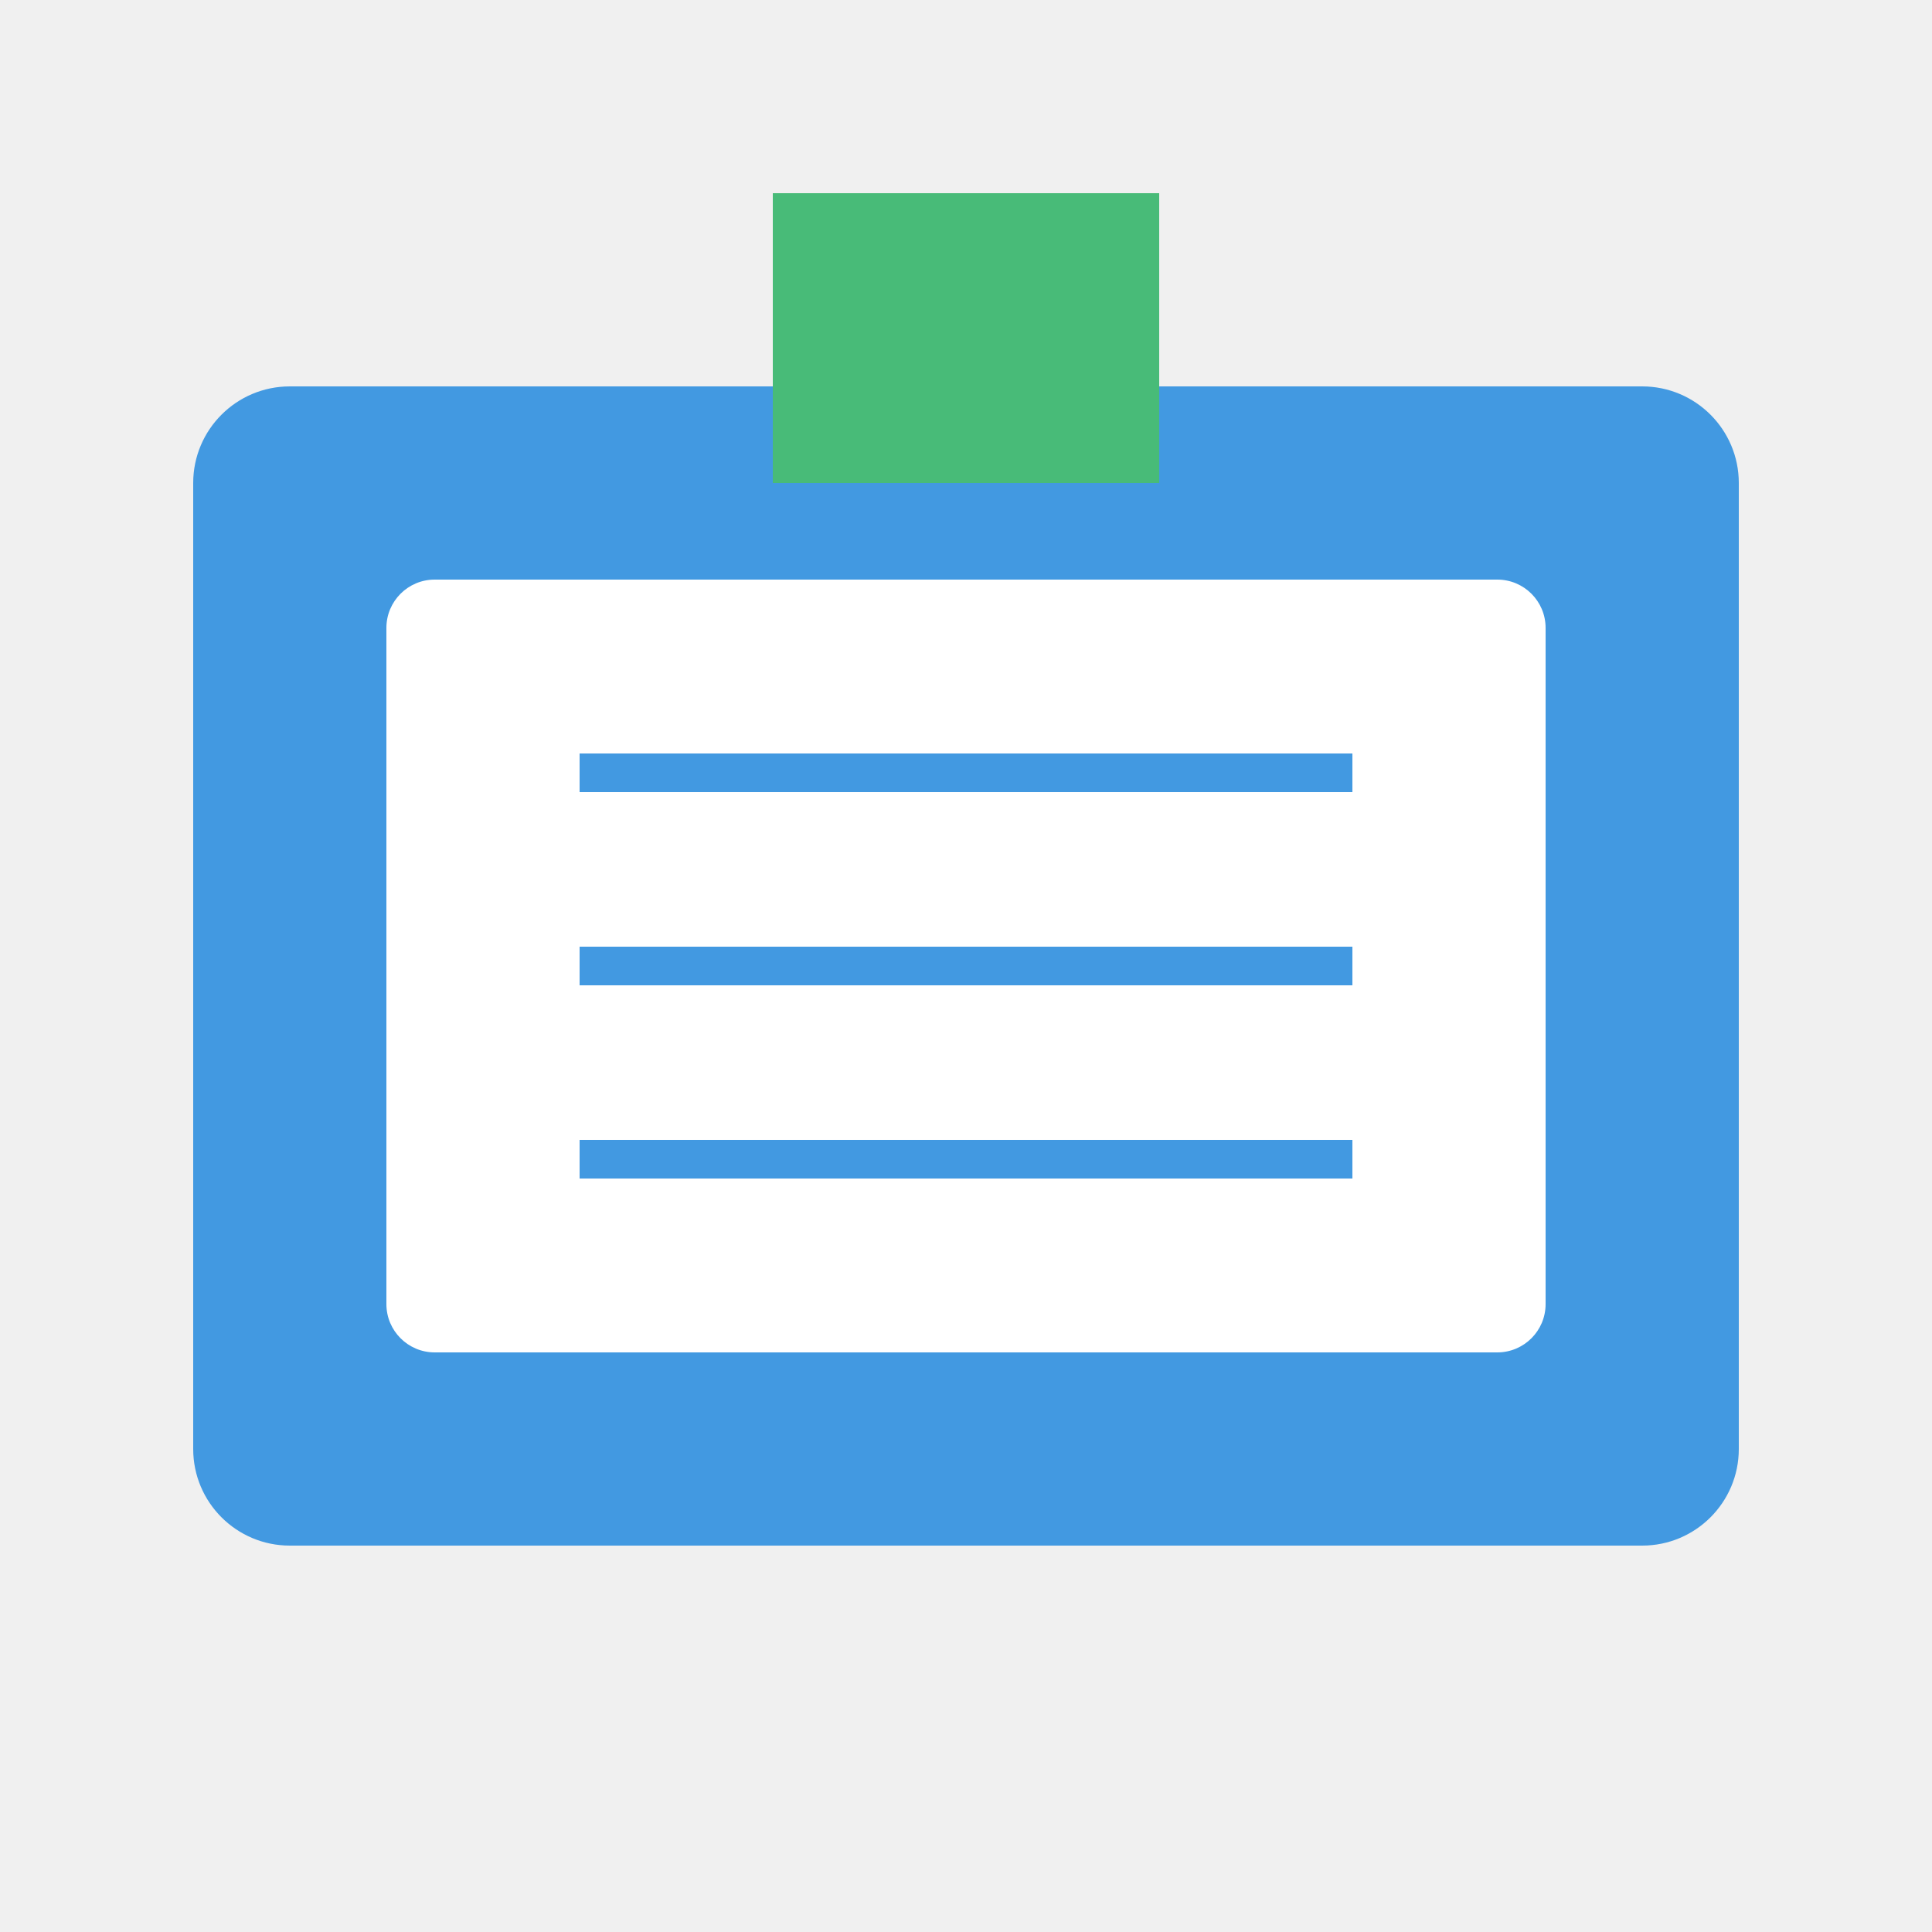
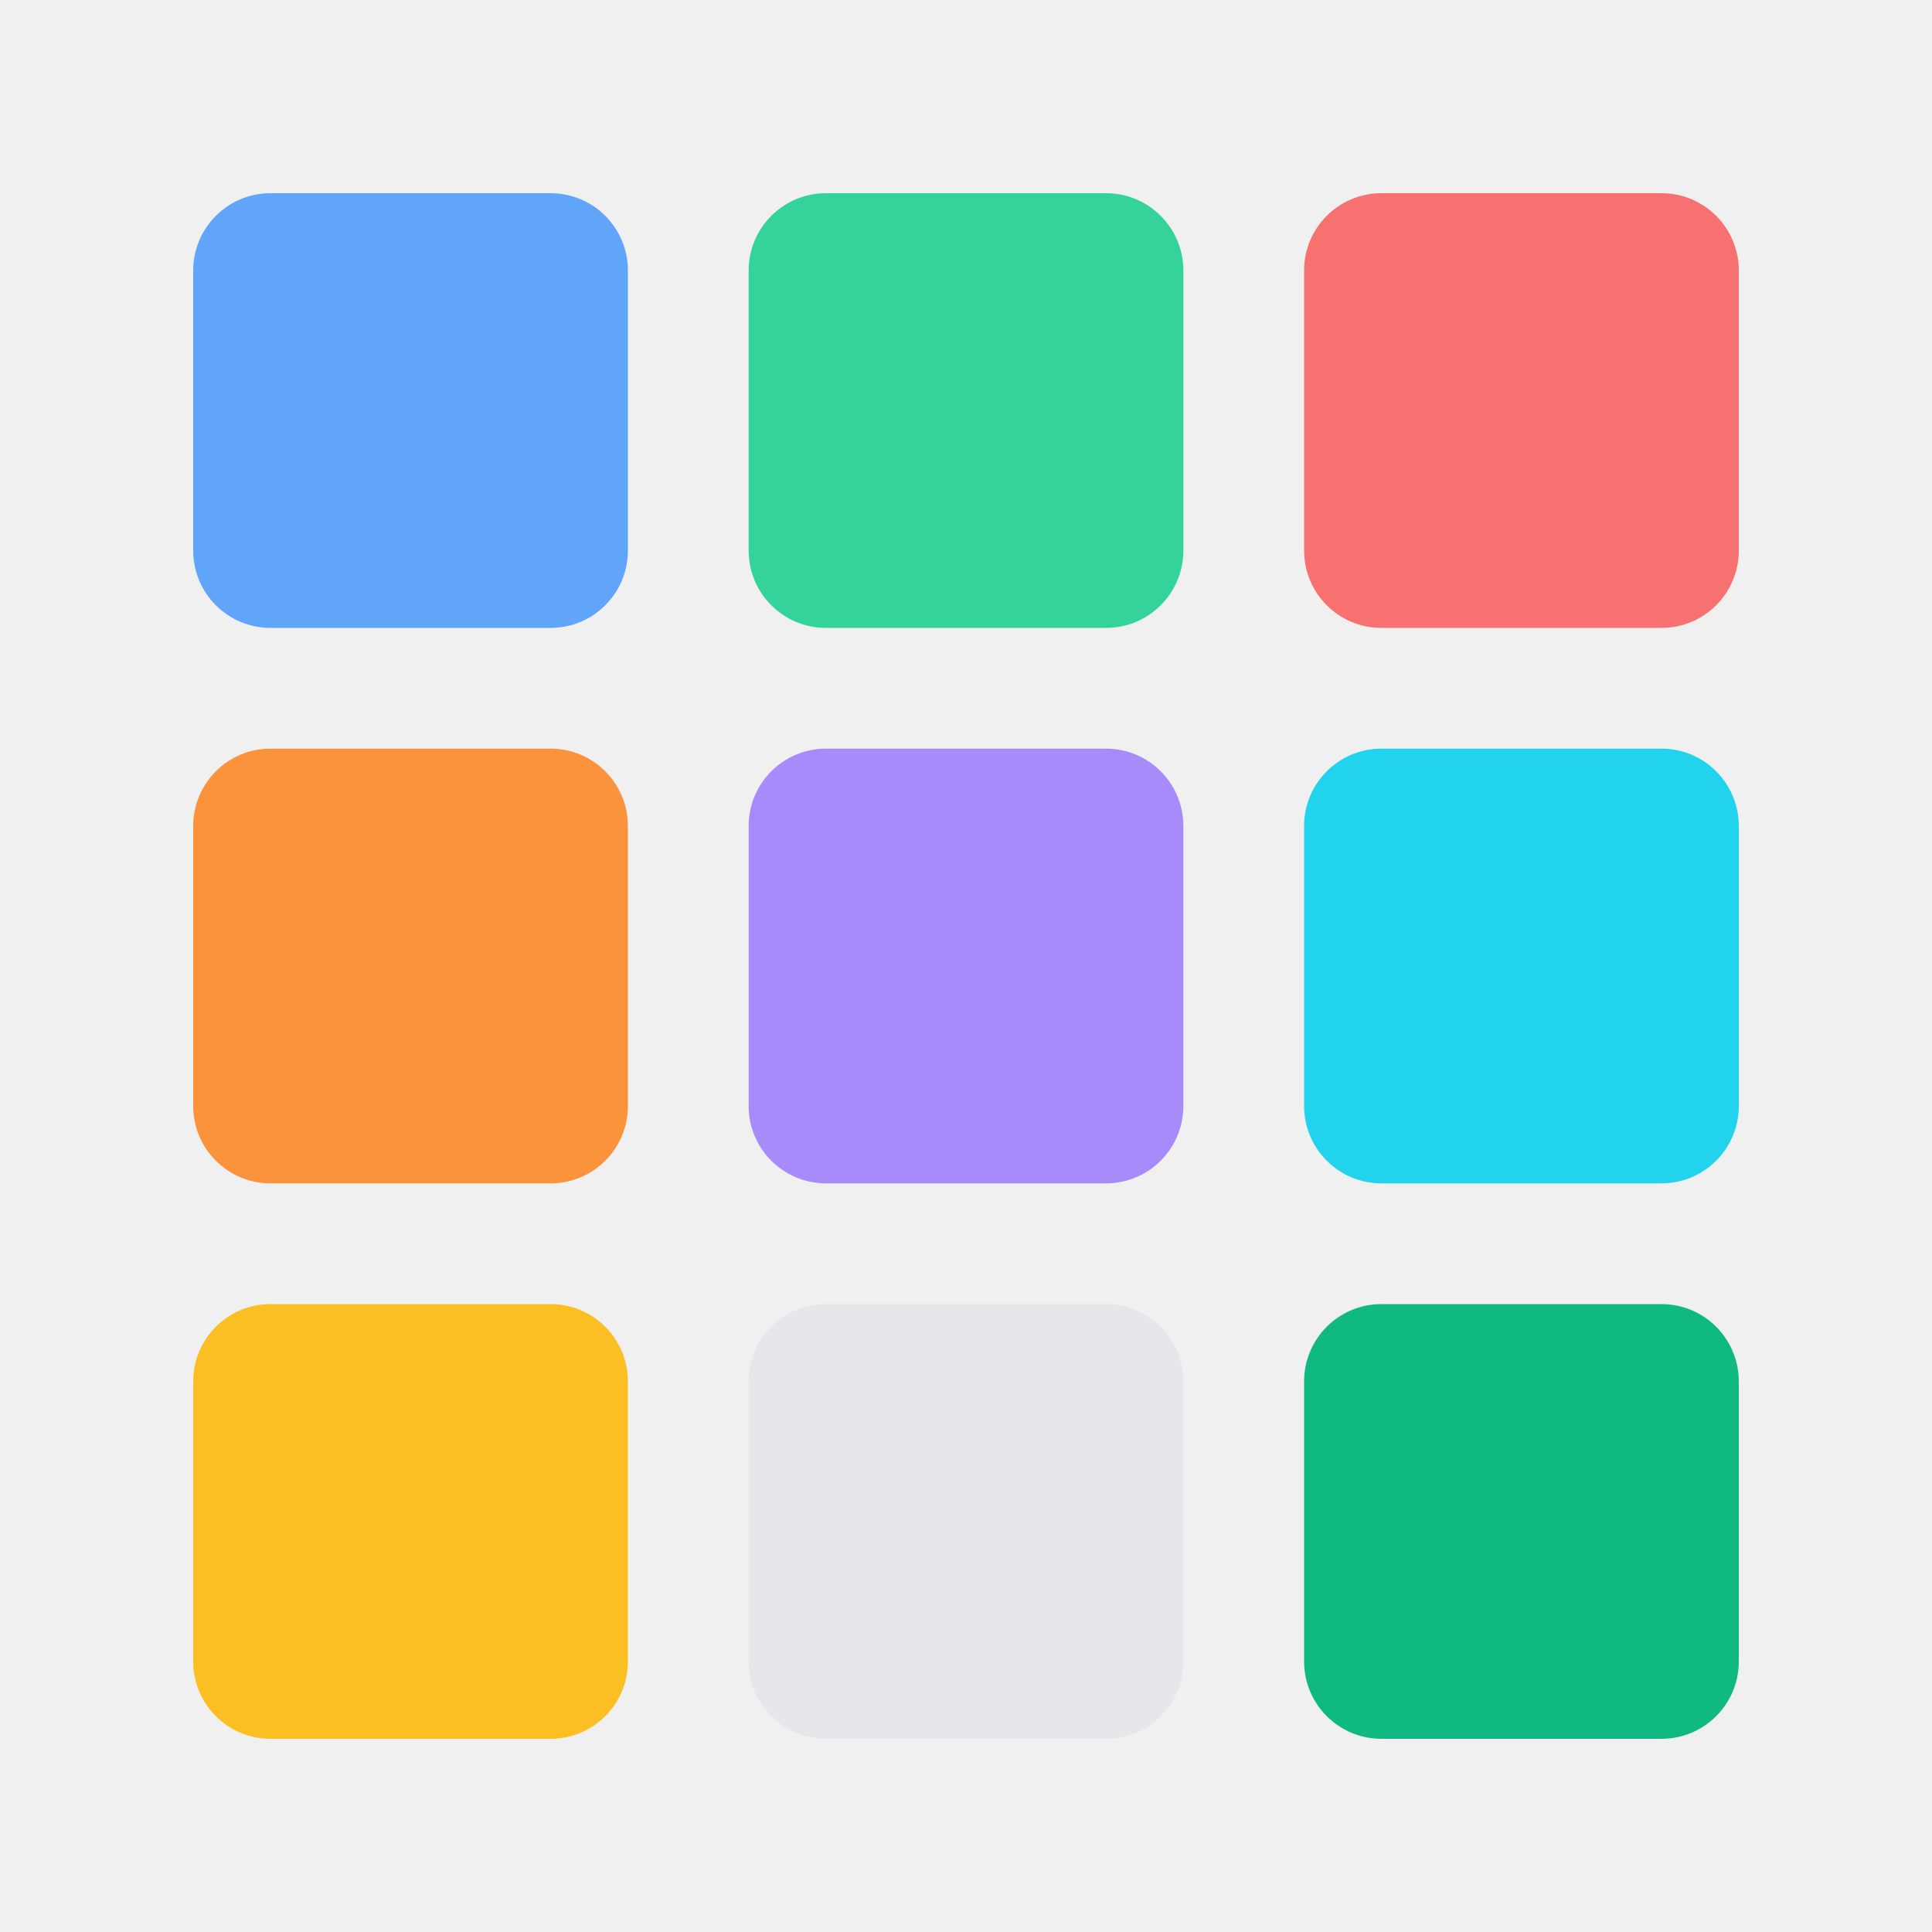
<svg xmlns="http://www.w3.org/2000/svg" viewBox="0 0 200 200">
-   <rect x="20" y="40" width="160" height="120" fill="#4299E1" rx="10" ry="10" />
-   <rect x="40" y="60" width="120" height="80" fill="white" rx="5" ry="5" />
-   <path d="M60 80 L140 80 M60 100 L140 100 M60 120 L140 120" stroke="#4299E1" stroke-width="4" />
-   <path d="M80 20 L120 20 L120 50 L80 50 Z" fill="#48BB78" />
+   <rect x="20" y="20" width="45" height="45" fill="#60a5fa" rx="8" ry="8" />
+   <rect x="77.5" y="20" width="45" height="45" fill="#34d399" rx="8" ry="8" />
+   <rect x="135" y="20" width="45" height="45" fill="#f87171" rx="8" ry="8" />
+   <rect x="20" y="77.5" width="45" height="45" fill="#fb923c" rx="8" ry="8" />
+   <rect x="77.5" y="77.5" width="45" height="45" fill="#a78bfa" rx="8" ry="8" />
+   <rect x="135" y="77.5" width="45" height="45" fill="#22d3ee" rx="8" ry="8" />
+   <rect x="20" y="135" width="45" height="45" fill="#fbbf24" rx="8" ry="8" />
+   <rect x="77.5" y="135" width="45" height="45" fill="#e5e7eb" rx="8" ry="8" />
+   <rect x="135" y="135" width="45" height="45" fill="#10b981" rx="8" ry="8" />
</svg>
